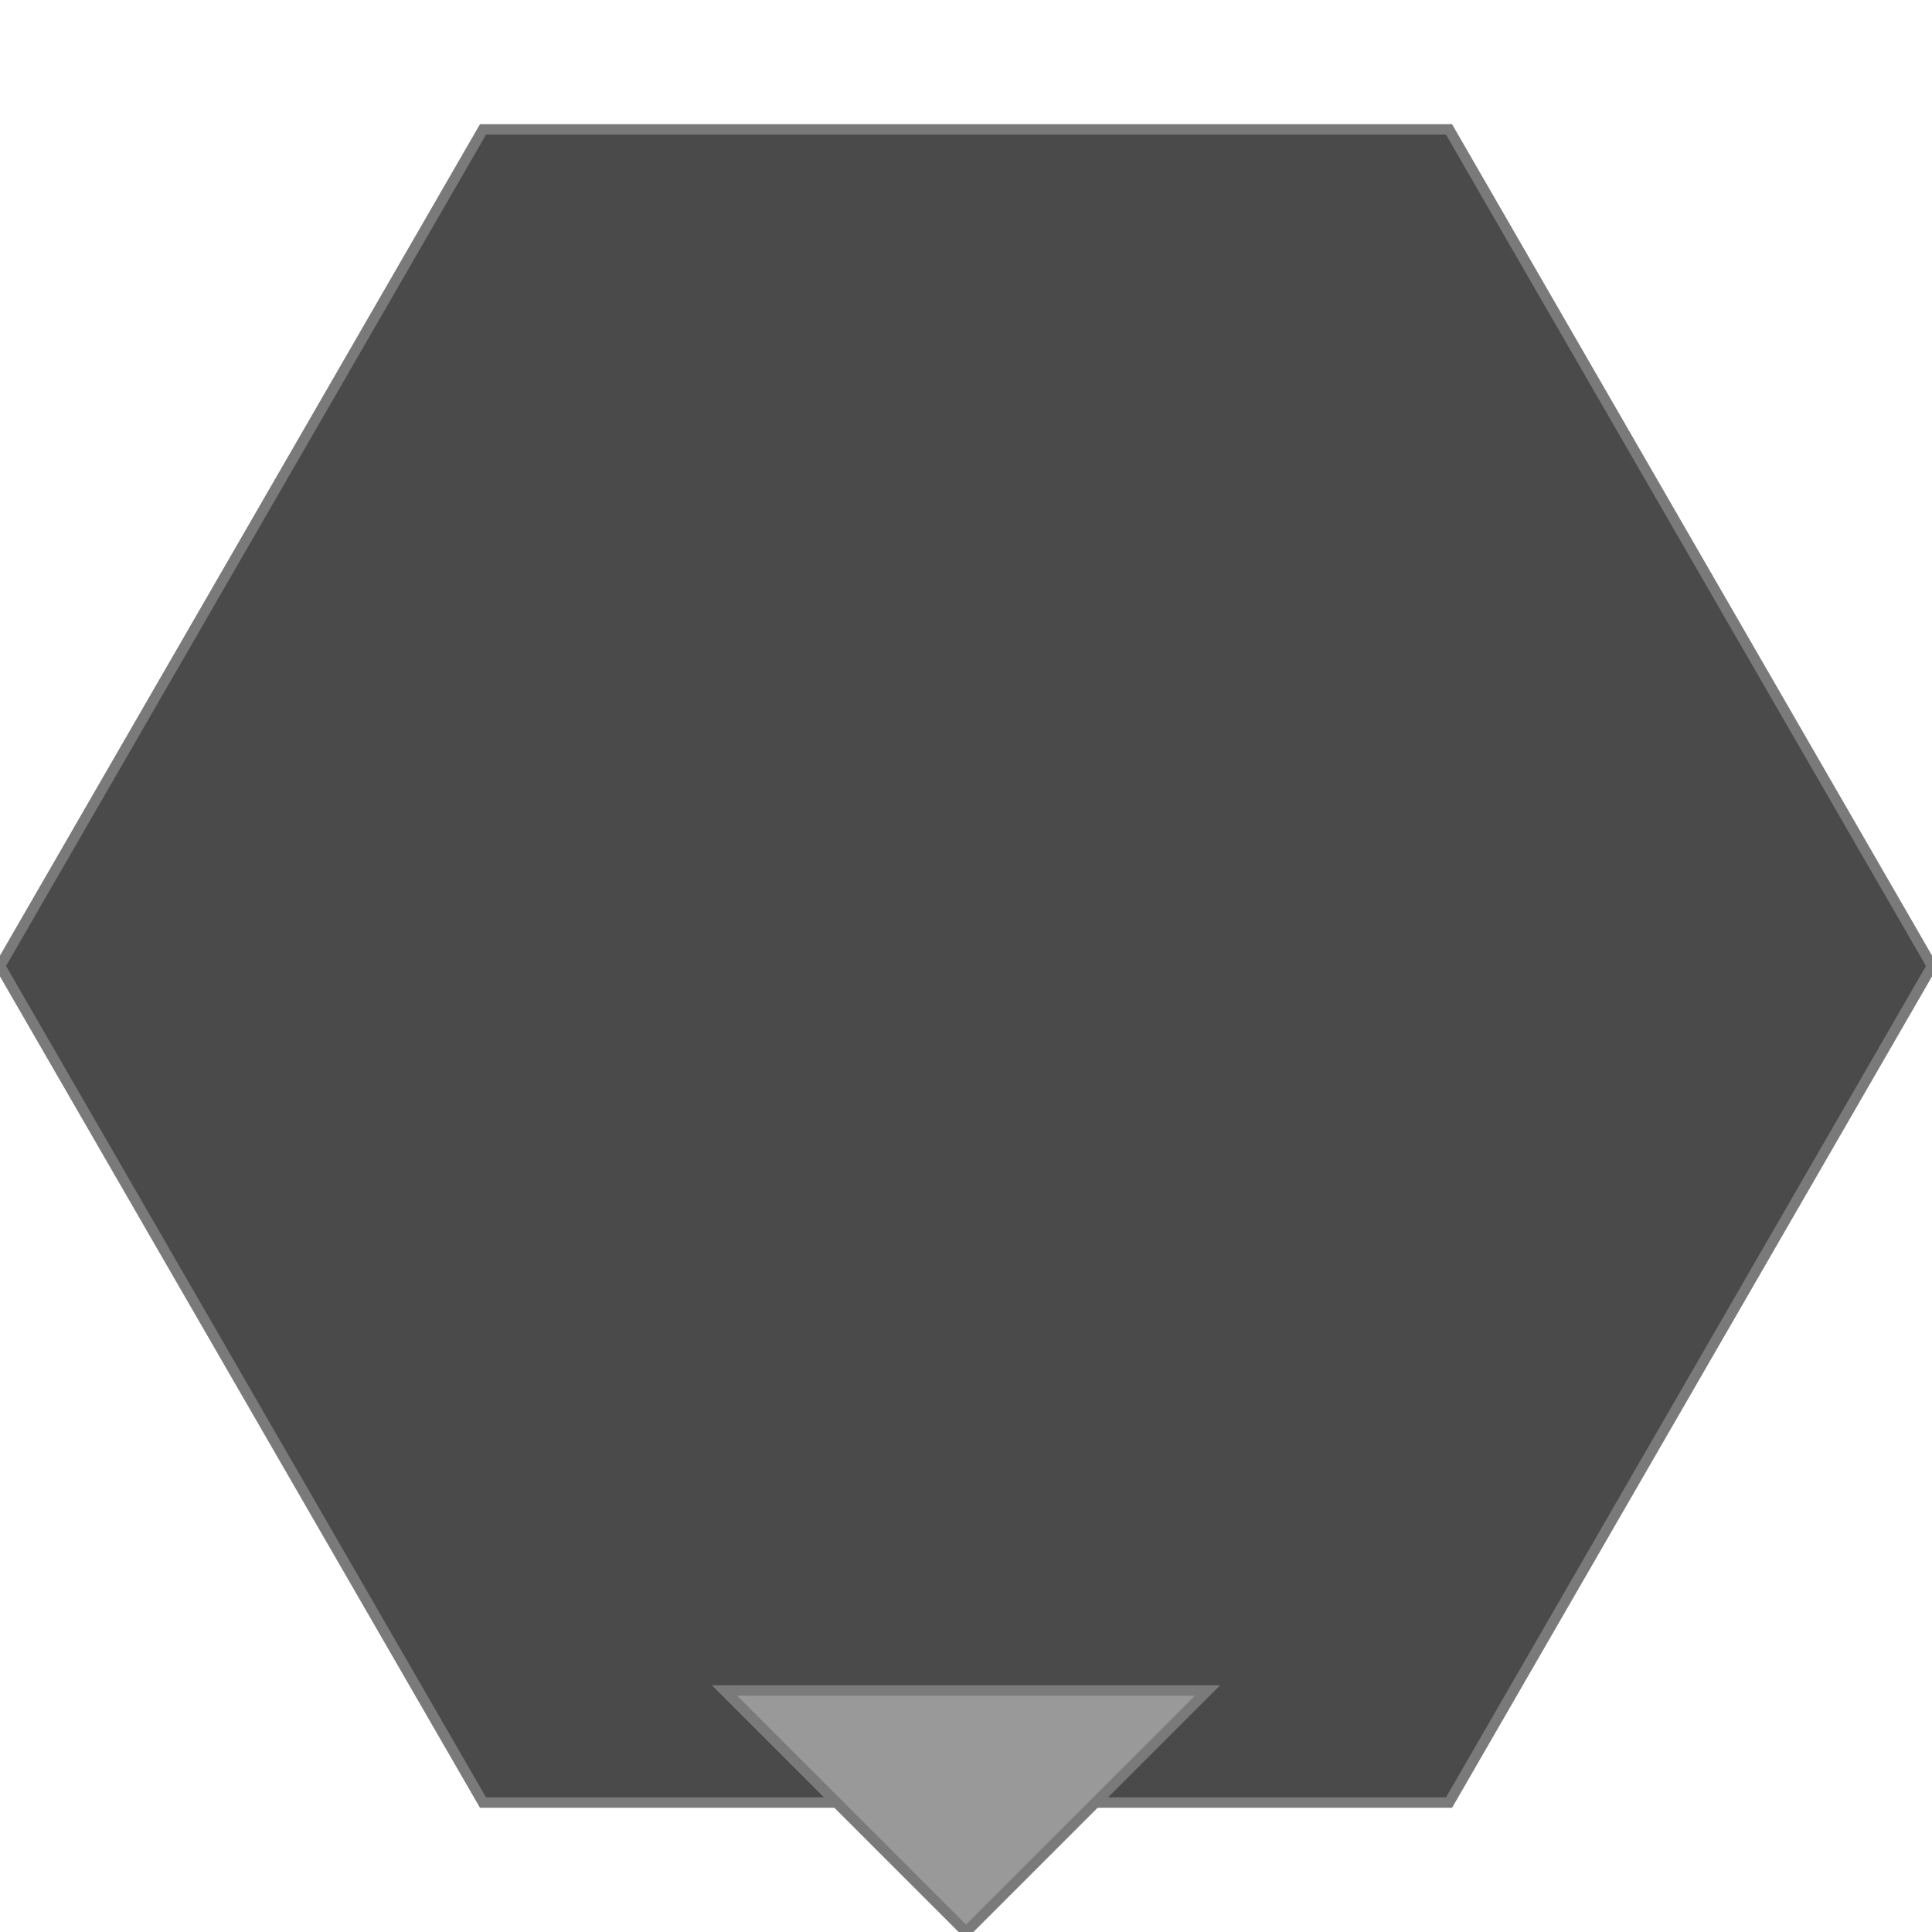
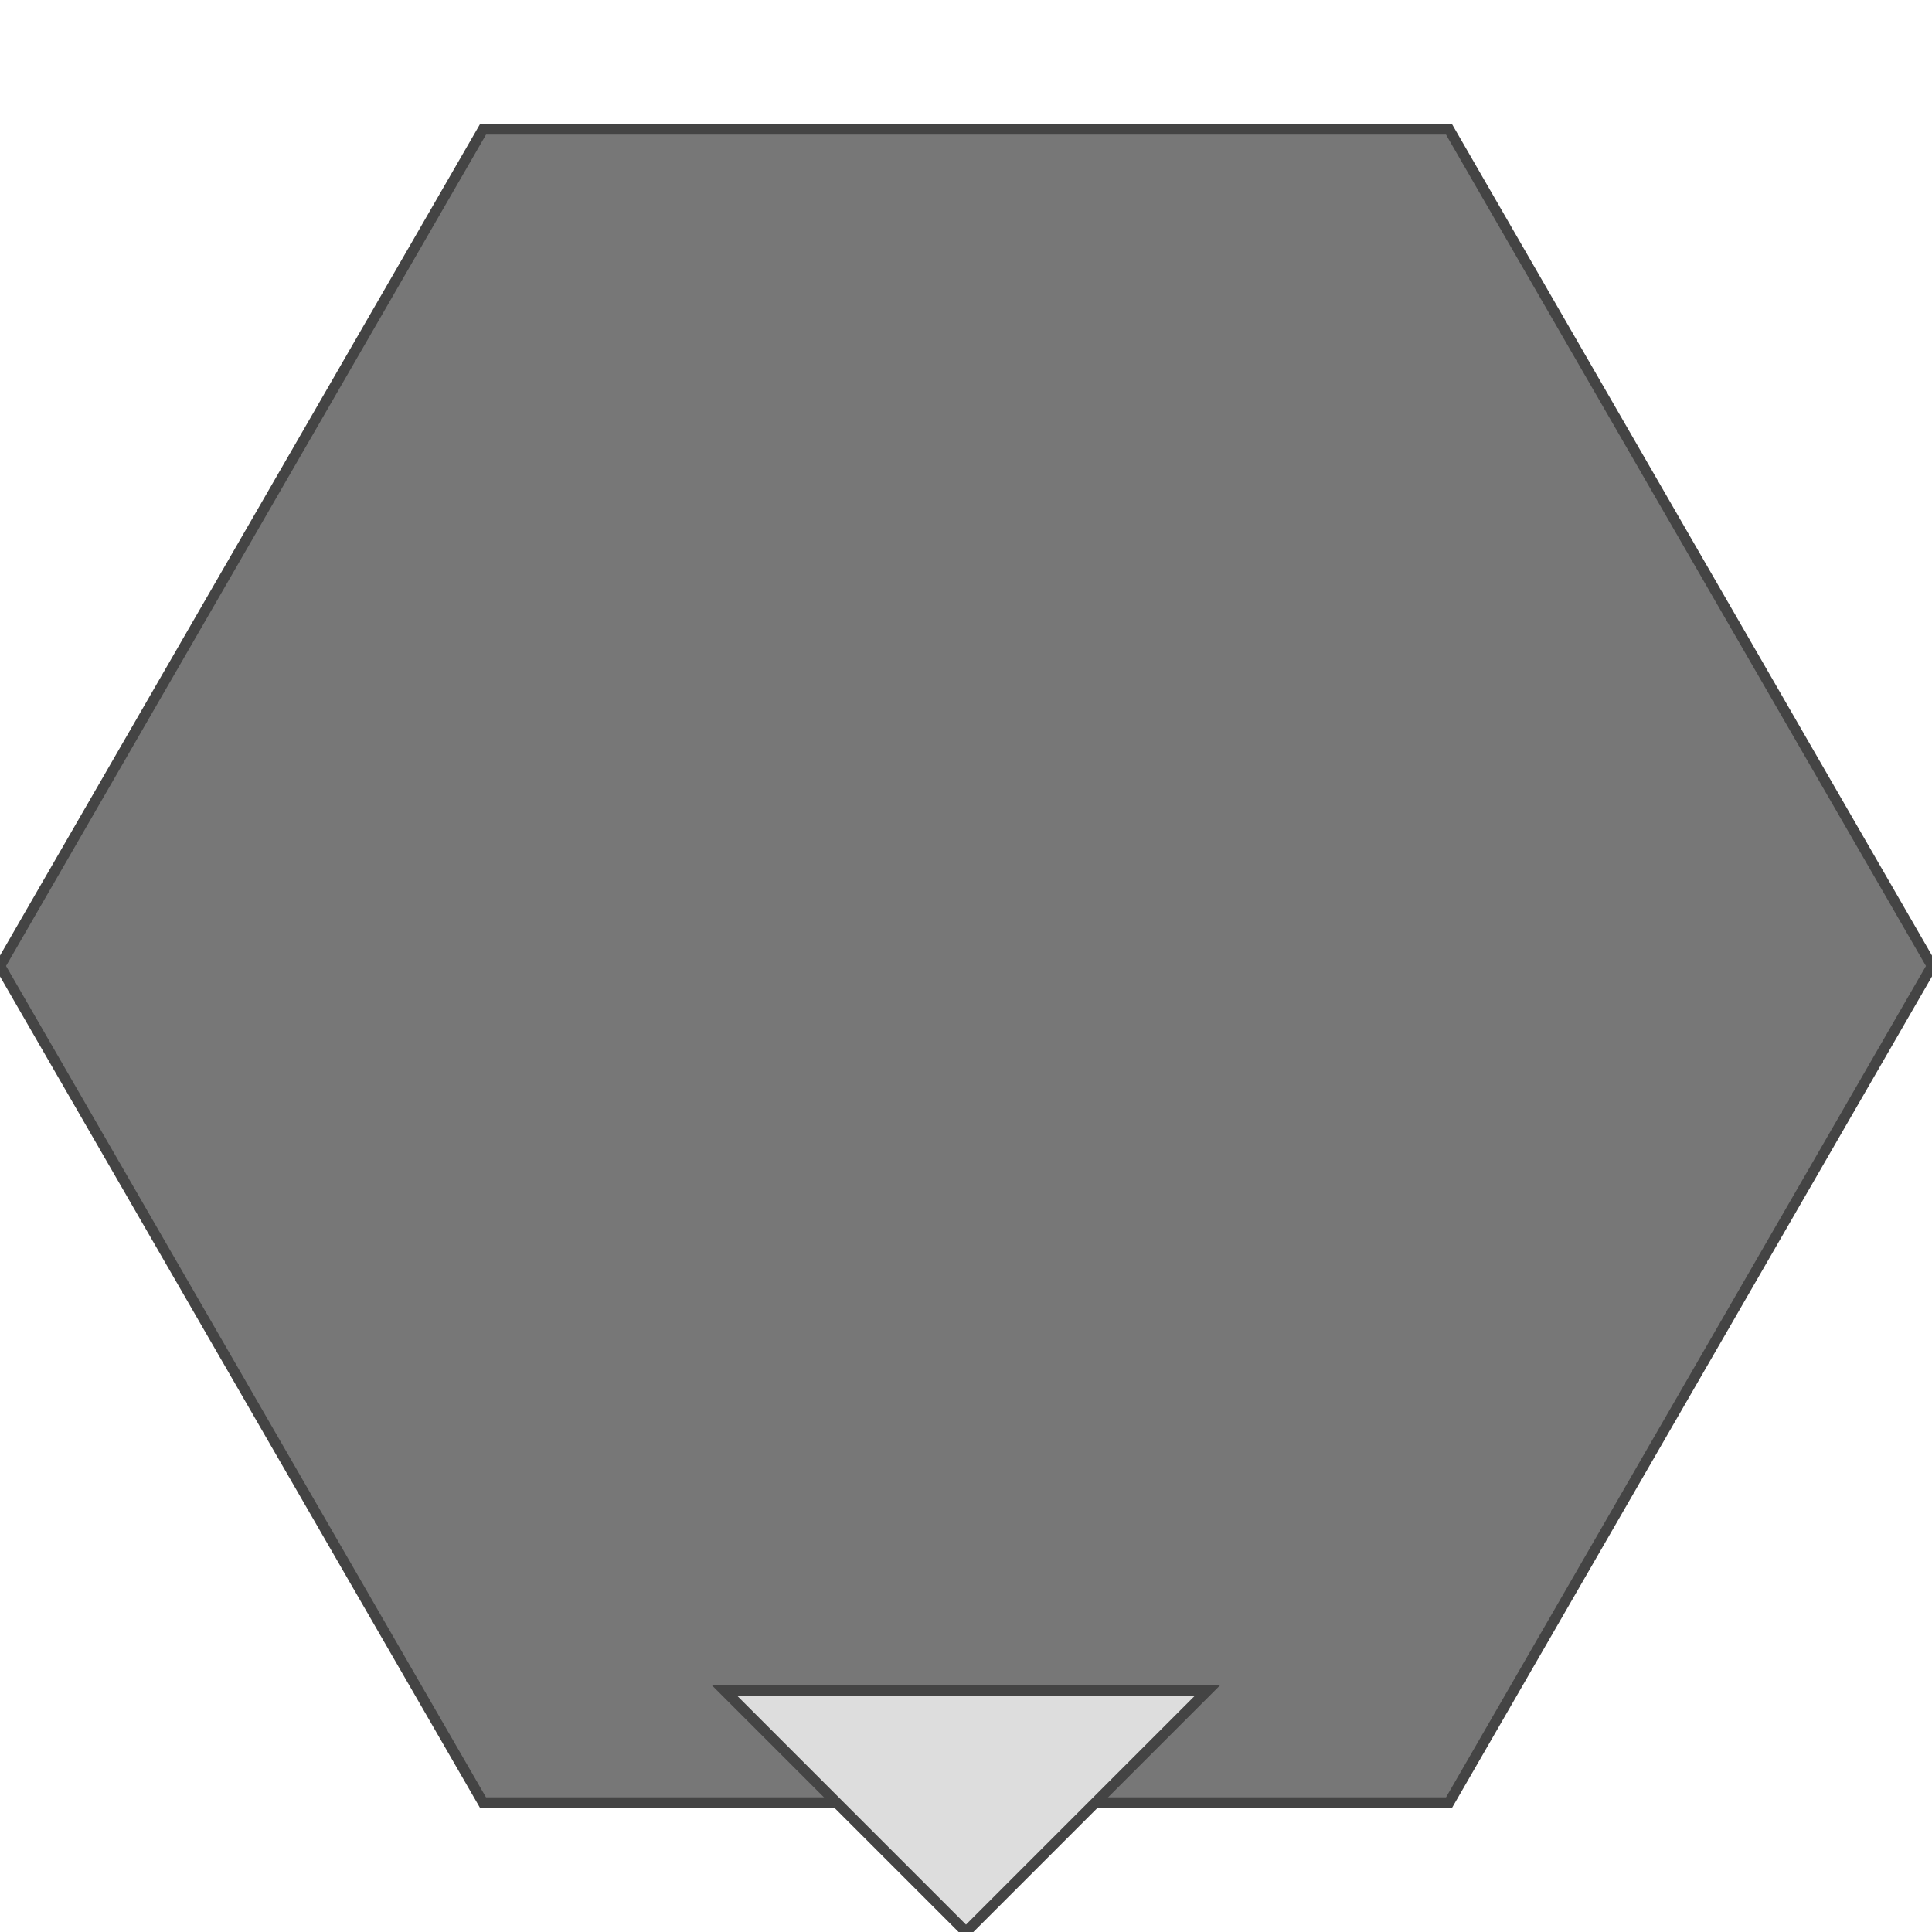
- <svg xmlns="http://www.w3.org/2000/svg" fill="#4a4a4a" height="800px" width="800px" version="1.1" id="Capa_1" viewBox="0 0 184.751 184.751" xml:space="preserve" stroke="#7a7a7a">
+ <svg xmlns="http://www.w3.org/2000/svg" fill="#777" height="800px" width="800px" version="1.1" id="Capa_1" viewBox="0 0 184.751 184.751" xml:space="preserve" stroke="#444">
  <g id="SVGRepo_bgCarrier" stroke-width="0" />
  <g id="SVGRepo_tracerCarrier" stroke-linecap="round" stroke-linejoin="round" />
  <g id="SVGRepo_iconCarrier">
    <path d="M0,92.375l46.188-80h92.378l46.185,80l-46.185,80H46.188L0,92.375z" />
-     <path fill="#999" d="M92.375,184.751 l-23.094,-23.094 l46.188,0 z" />
+     <path fill="#ddd" d="M92.375,184.751 l-23.094,-23.094 l46.188,0 z" />
  </g>
</svg>
